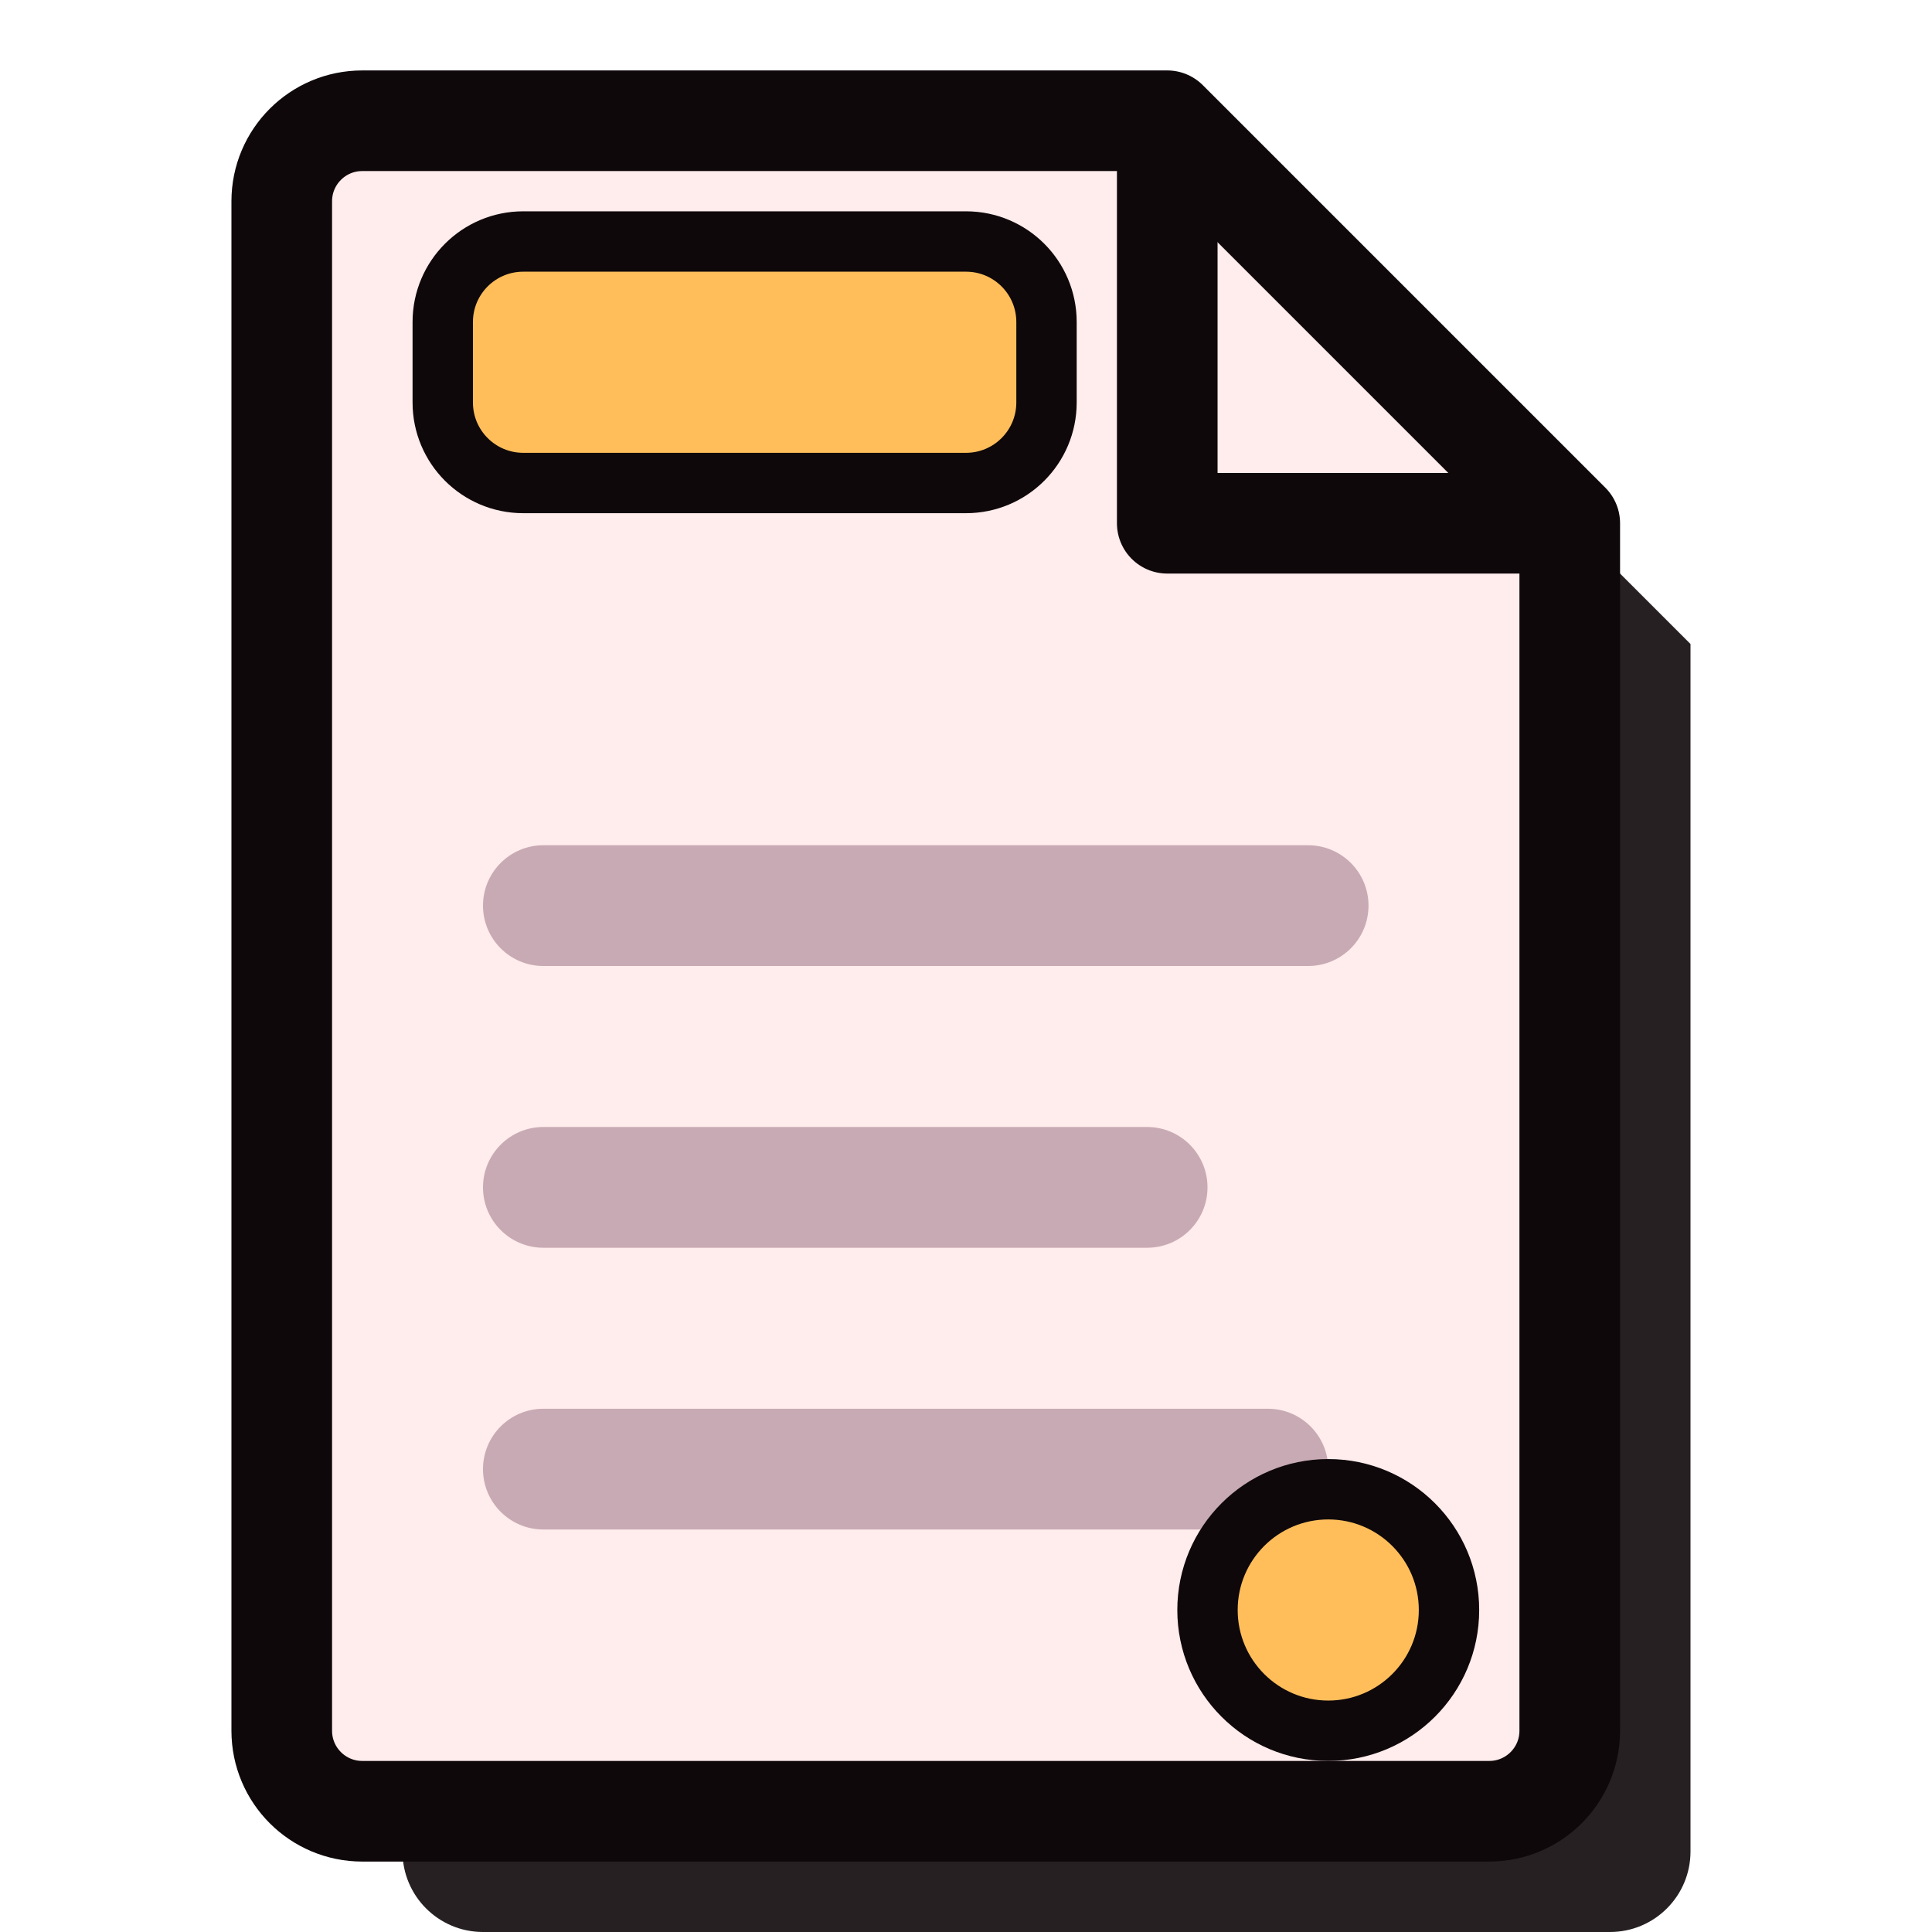
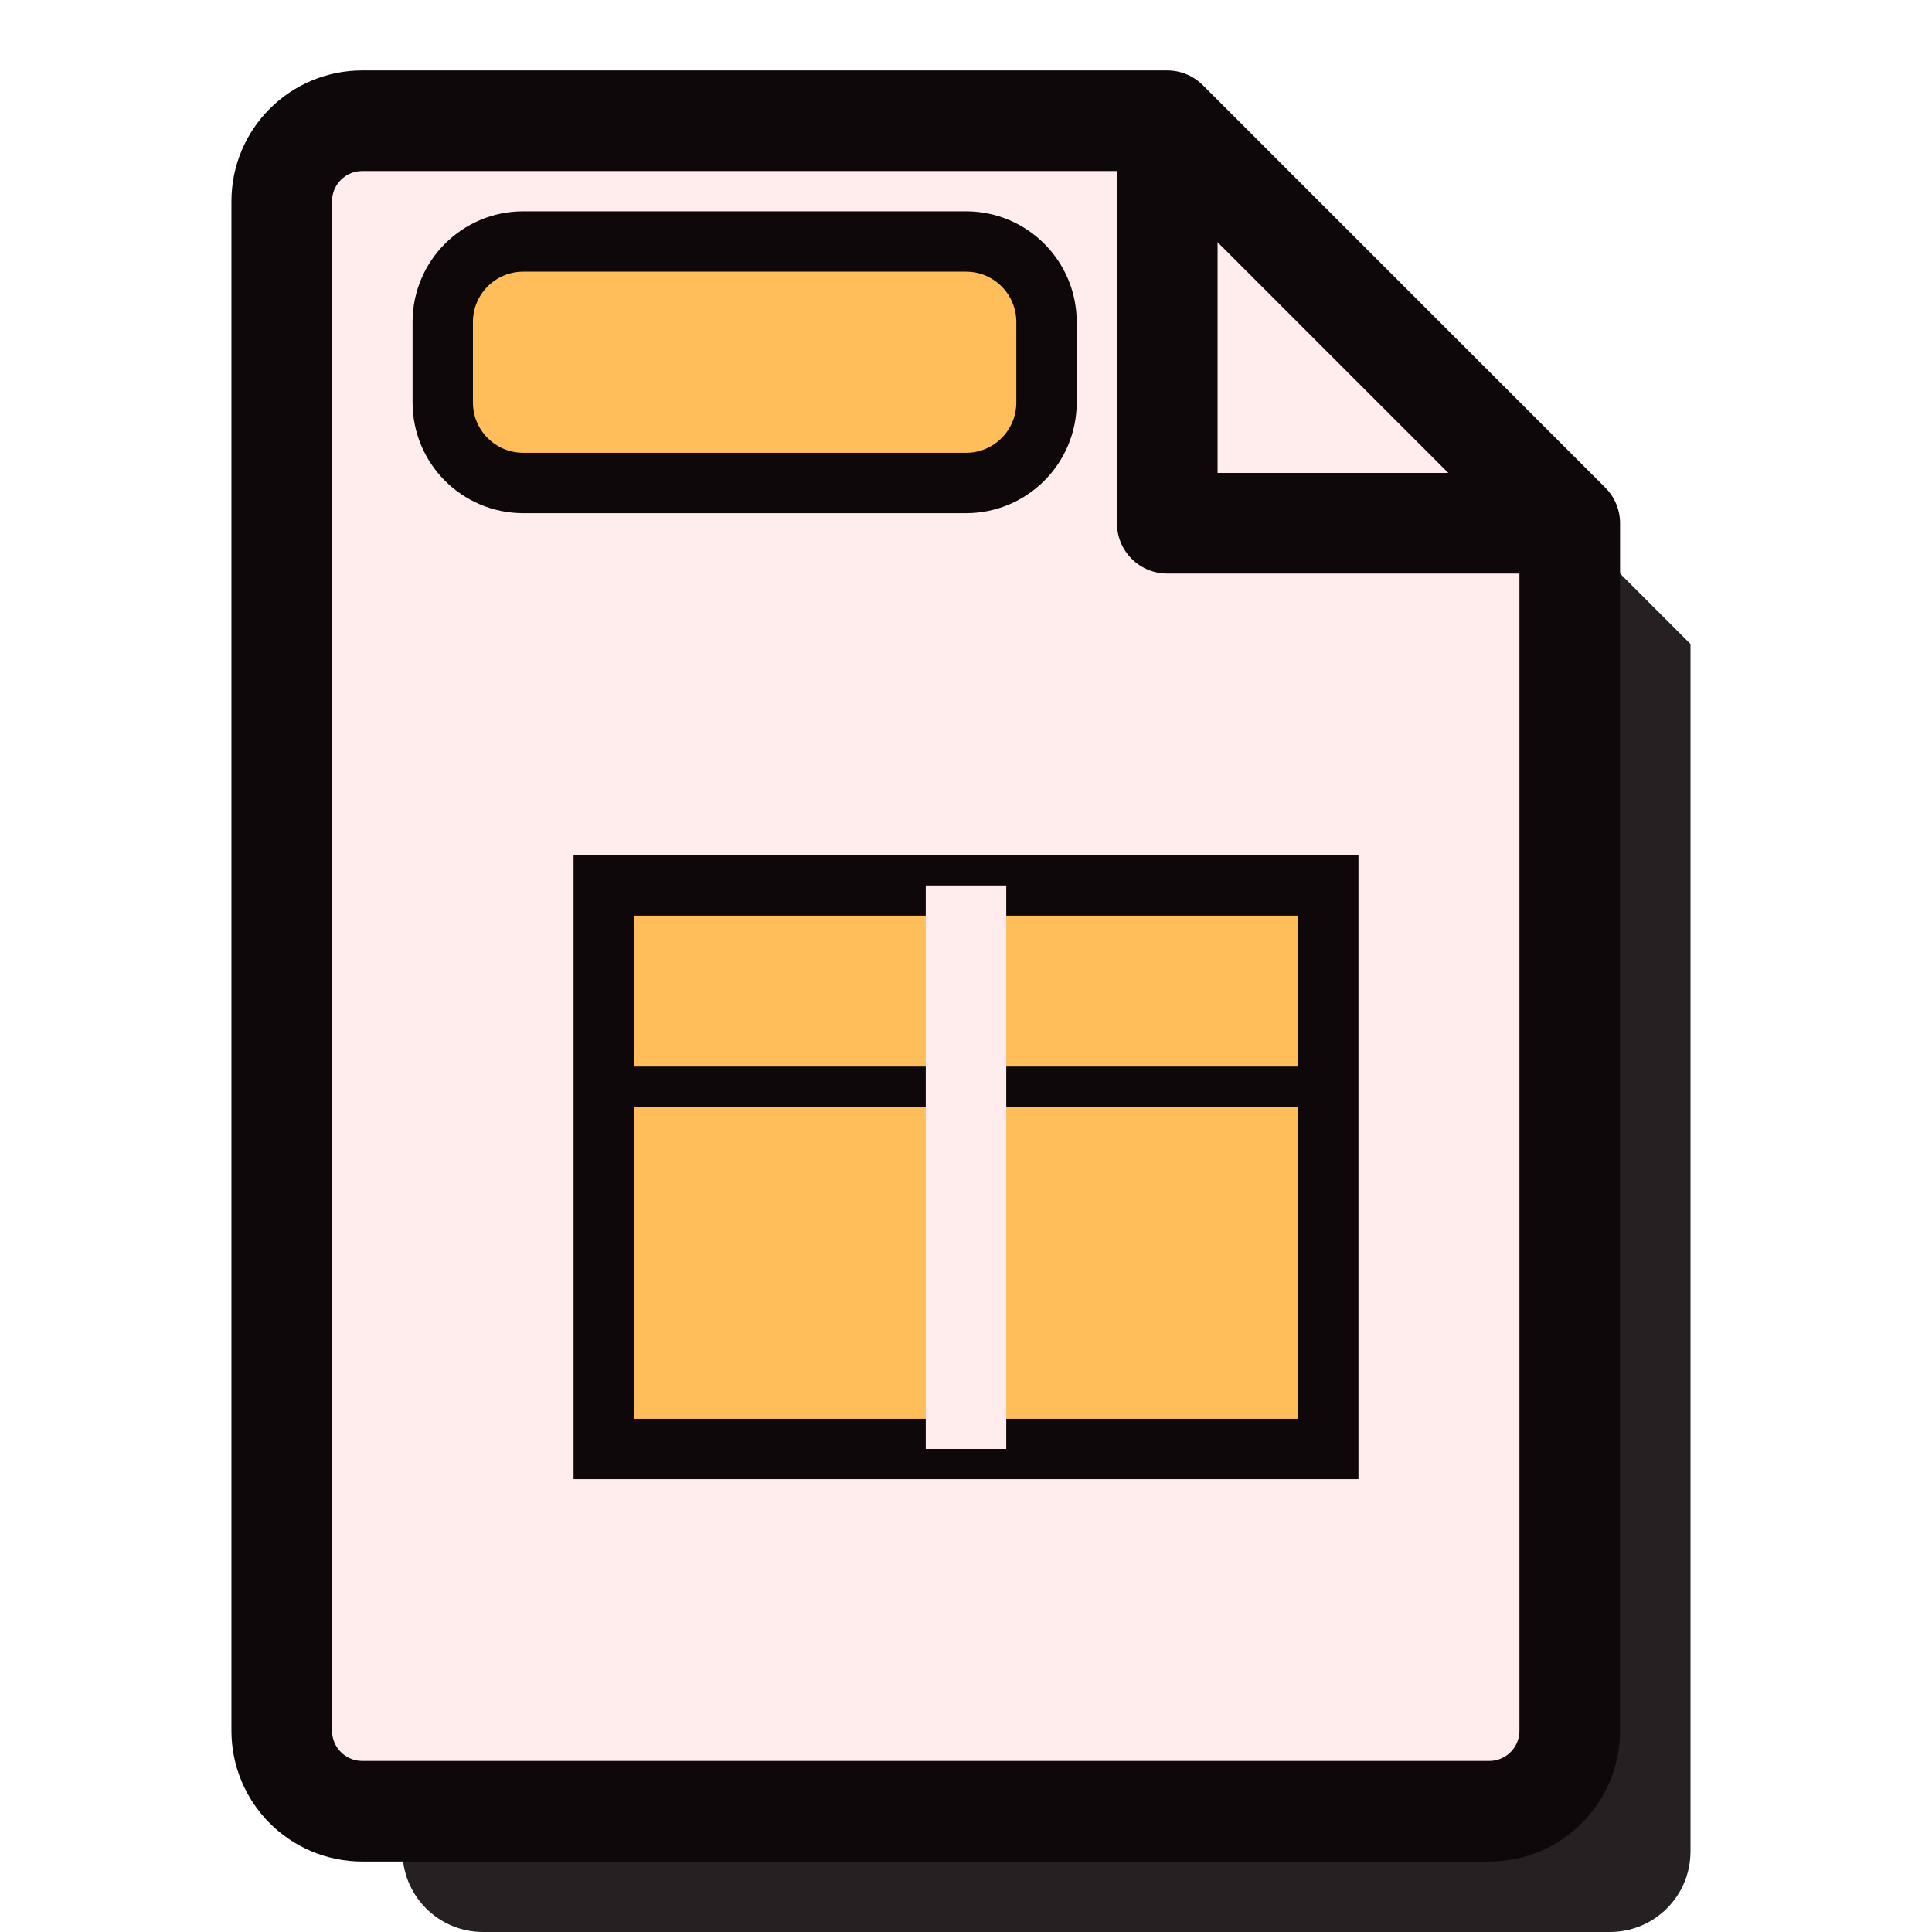
<svg xmlns="http://www.w3.org/2000/svg" width="48" height="48" viewBox="0 0 48 48">
  <path d="M9 3 H29 L39 13 V43 A2 2 0 0 1 37 45 H9 A2 2 0 0 1 7 43 V5 A2 2 0 0 1 9 3 Z" transform="translate(3 3)" fill="#0E080B" opacity="0.9" />
  <path d="M9 3 H29 L39 13 V43 A2 2 0 0 1 37 45 H9 A2 2 0 0 1 7 43 V5 A2 2 0 0 1 9 3 Z" fill="#FFECEC" stroke="#0E080B" stroke-width="2.5" stroke-linejoin="round" />
  <path d="M29 3 V13 H39" fill="none" stroke="#0E080B" stroke-width="2.5" stroke-linejoin="round" />
  <rect x="11" y="6" width="15" height="6" rx="2" fill="#FFBE5A" stroke="#0E080B" stroke-width="1.5" />
-   <rect x="12" y="21" width="22" height="3" rx="1.5" fill="#C8AAB4" />
-   <rect x="12" y="28" width="18" height="3" rx="1.5" fill="#C8AAB4" />
-   <rect x="12" y="35" width="21" height="3" rx="1.5" fill="#C8AAB4" />
-   <circle cx="33" cy="40" r="3" fill="#FFBE5A" stroke="#0E080B" stroke-width="1.5" />
+   <g transform="translate(24 29)">
+     <path d="M-9 -7 H9 V7 H-9 Z" fill="#FFBE5A" stroke="#0E080B" stroke-width="1.5" />
+     <path d="M-9 -2 H9" stroke="#0E080B" stroke-width="1" />
+     <path d="M0 -7 V7" stroke="#FFECEC" stroke-width="2" />
+   </g>
</svg>
